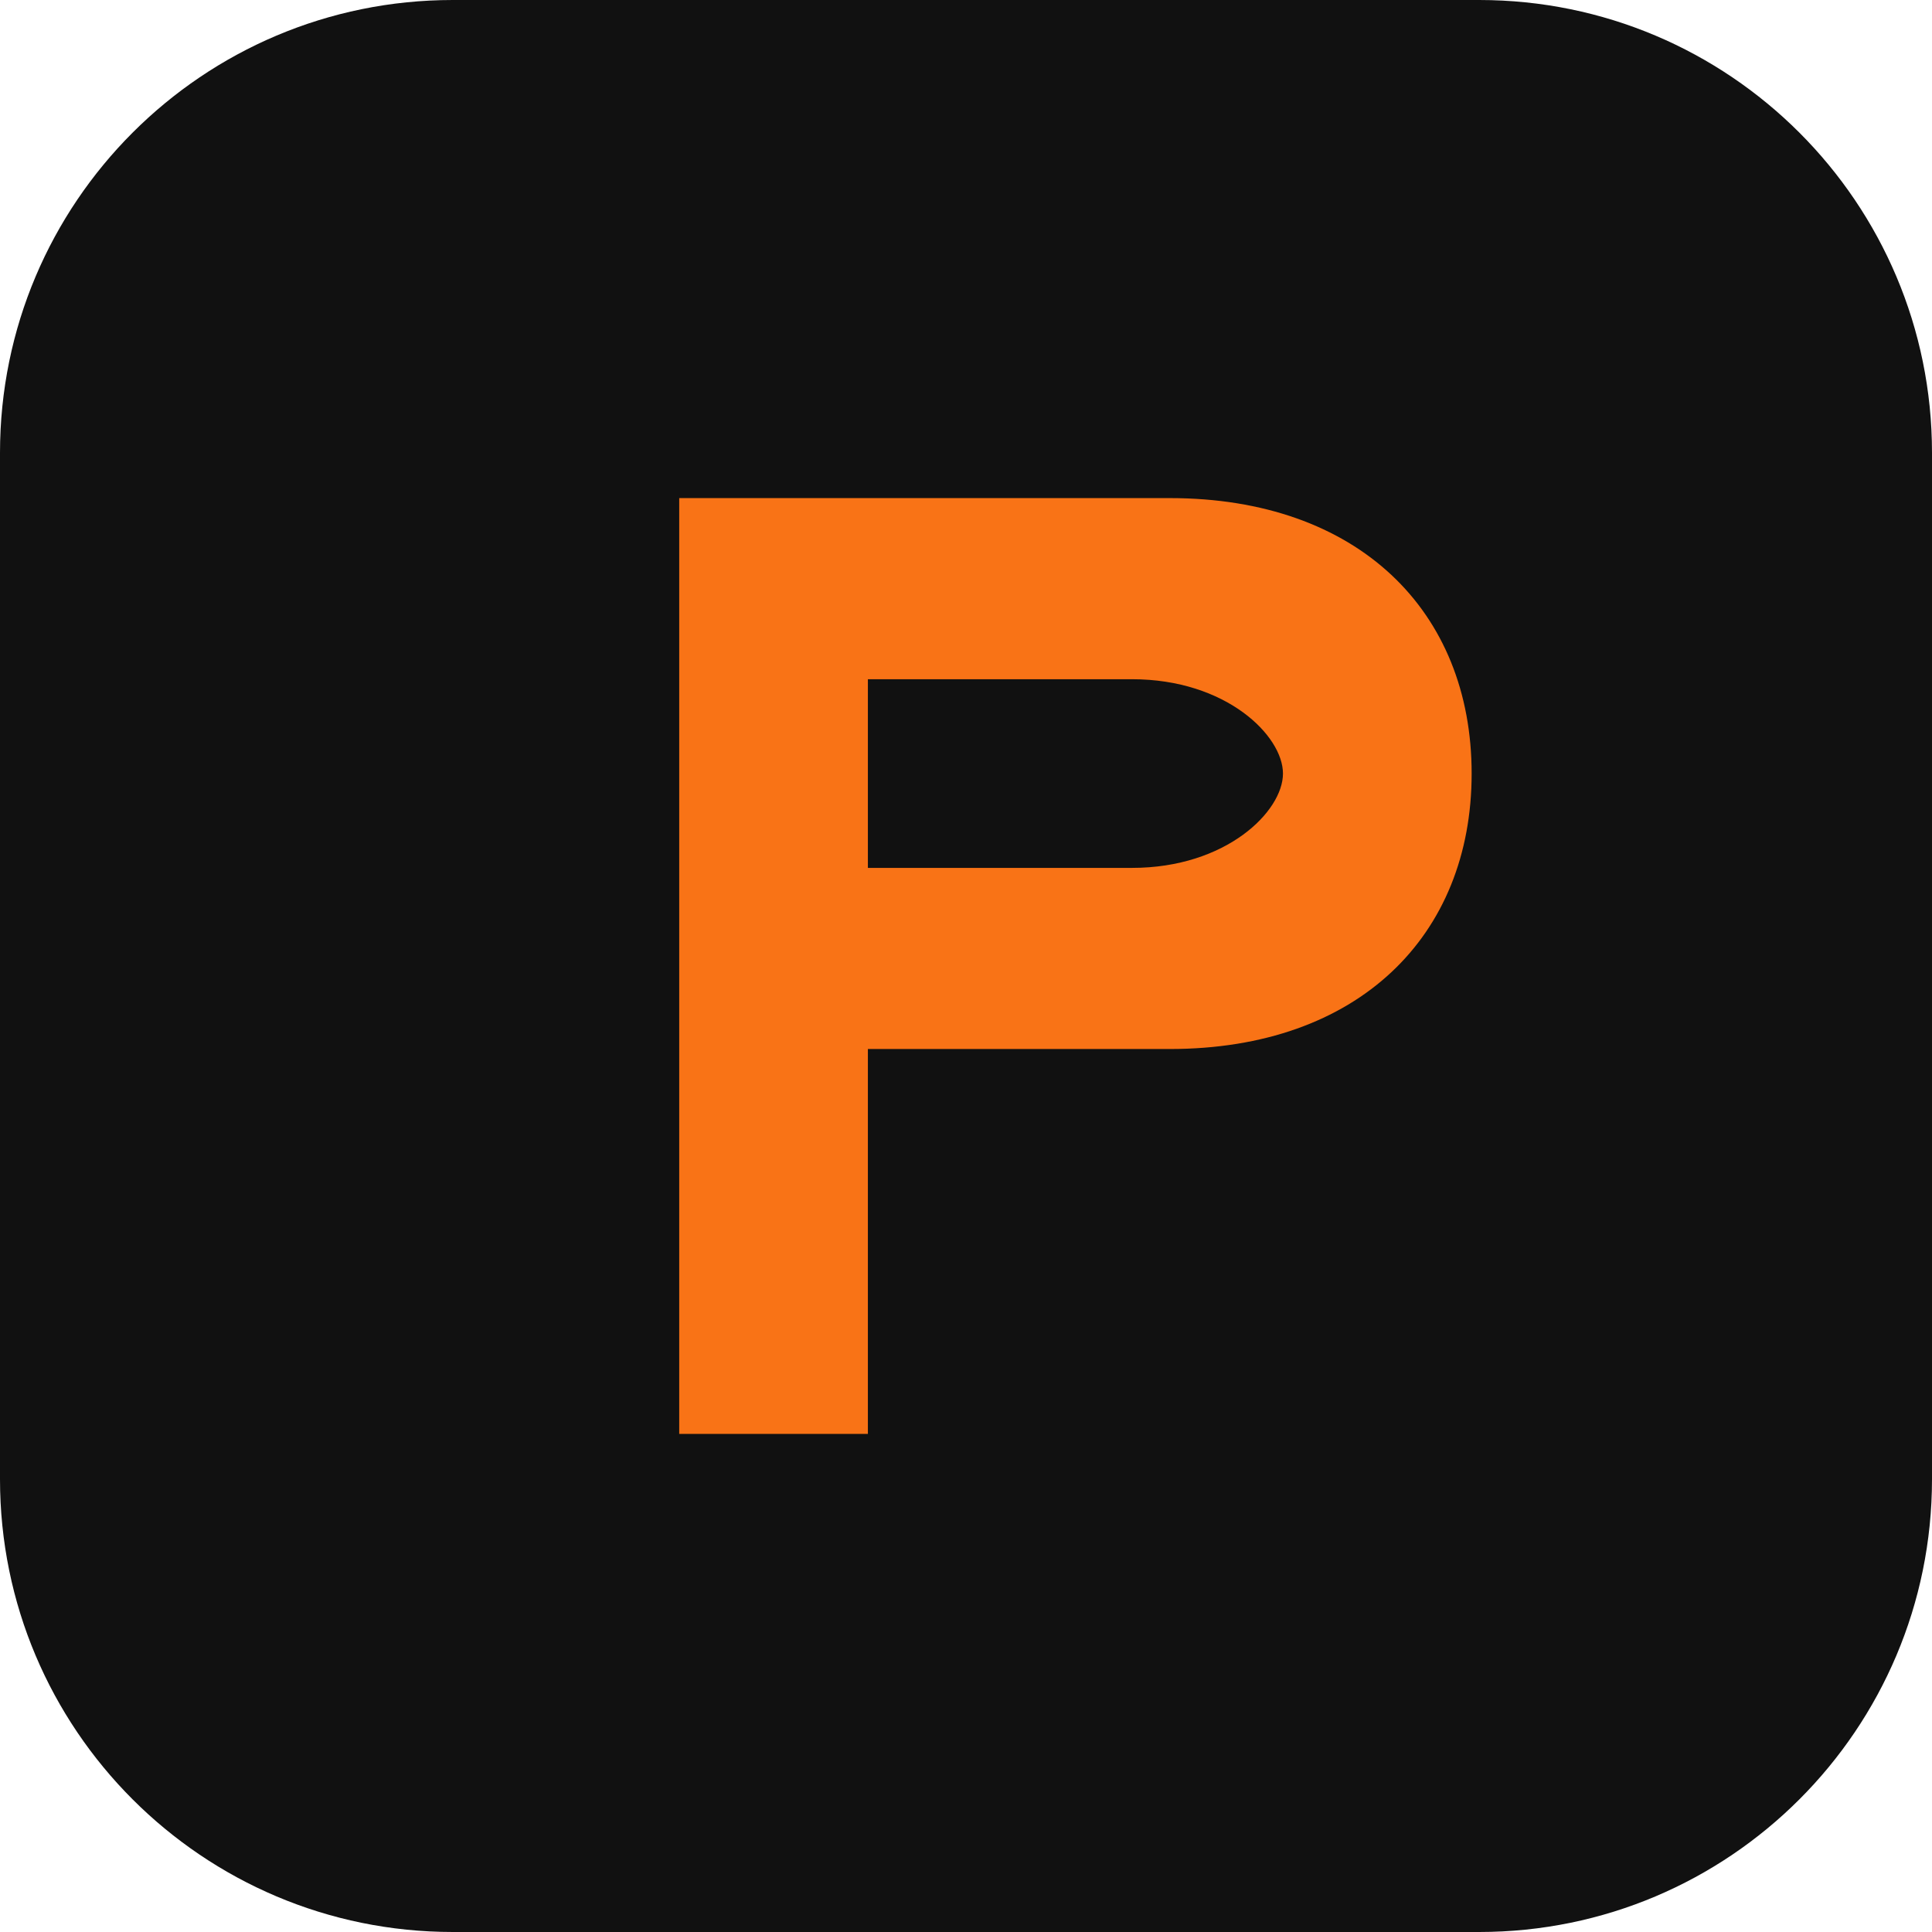
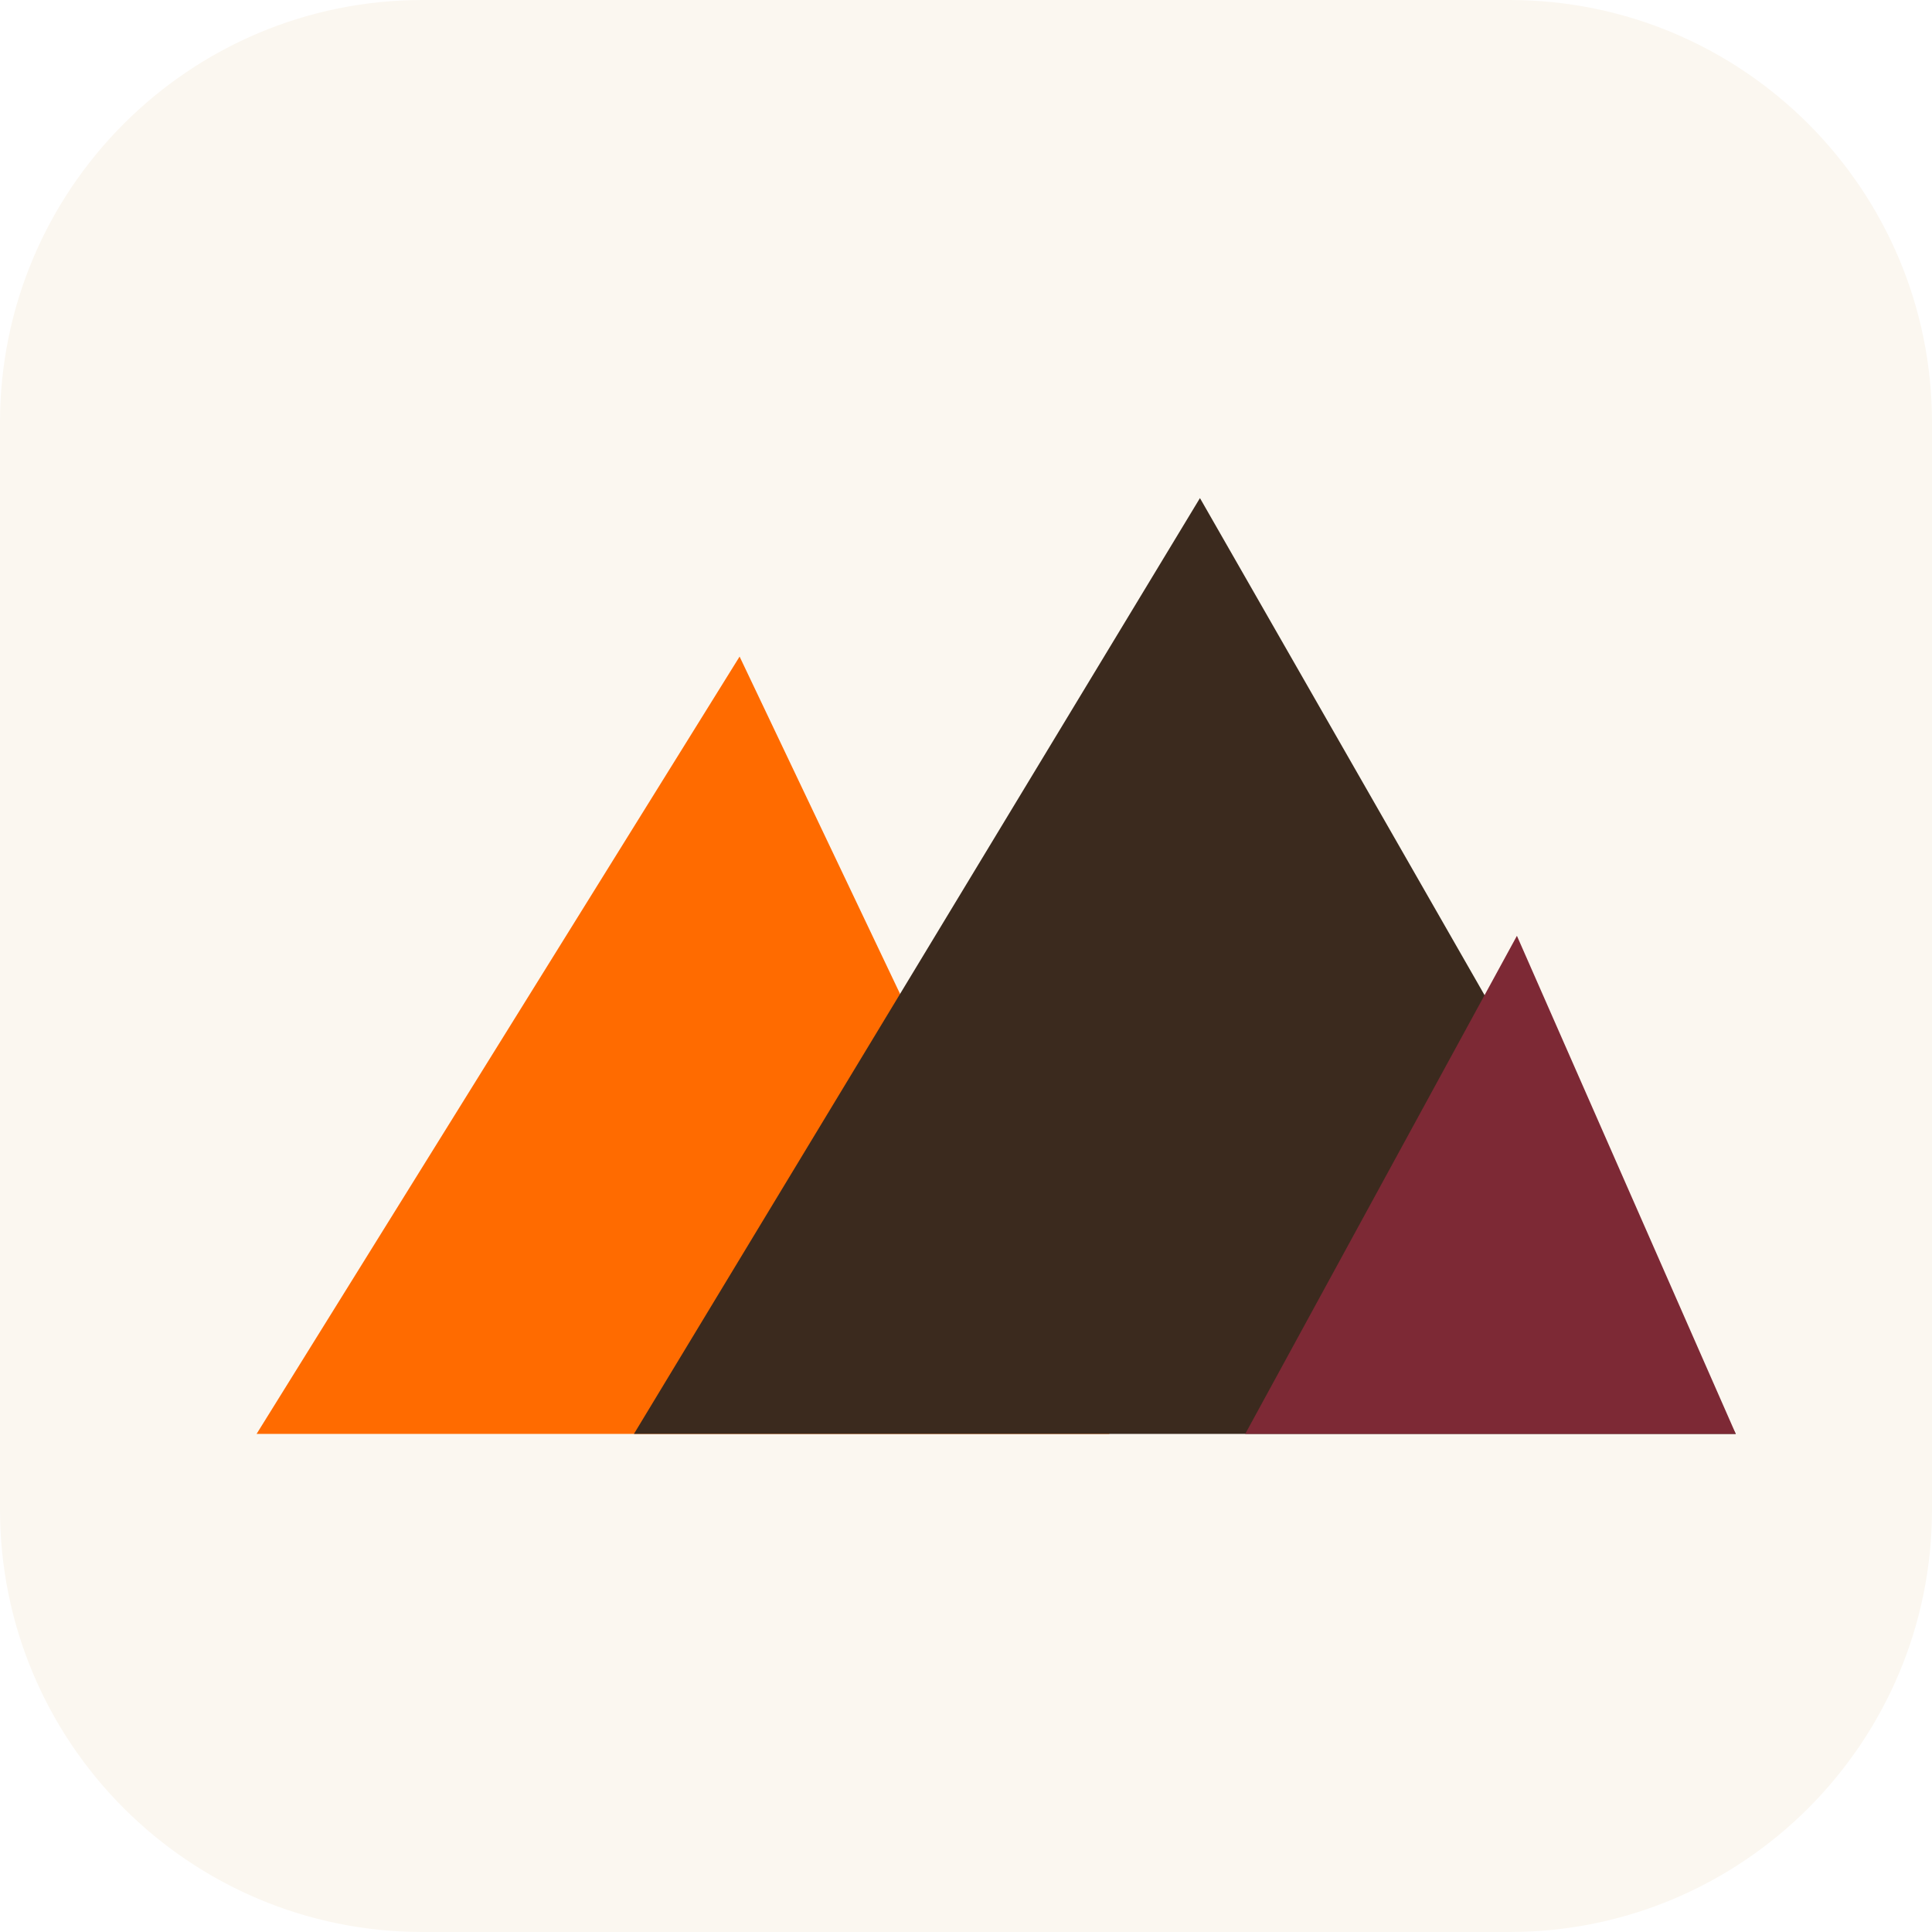
<svg xmlns="http://www.w3.org/2000/svg" viewBox="0 0 512 512">
-   <rect width="512" height="512" rx="120" fill="#111111" />
-   <path d="M180 380 V132 H310 C360 132 390 162 390 205 C390 248 360 278 310 278 H230 V380 Z M230 180 V230 H300 C325 230 340 215 340 205 C340 195 325 180 300 180 Z" fill="#F97316" />
+   <rect width="512" height="512" rx="112" fill="#FBF7F0" />
+   <path d="M68 380 196 174l98 206H68Z" fill="#FF6B00" />
+   <path d="M168 380 318 132l142 248H168Z" fill="#3B2A1E" />
+   <path d="M330 380 402 248l58 132H330Z" fill="#7D2935" />
</svg>
